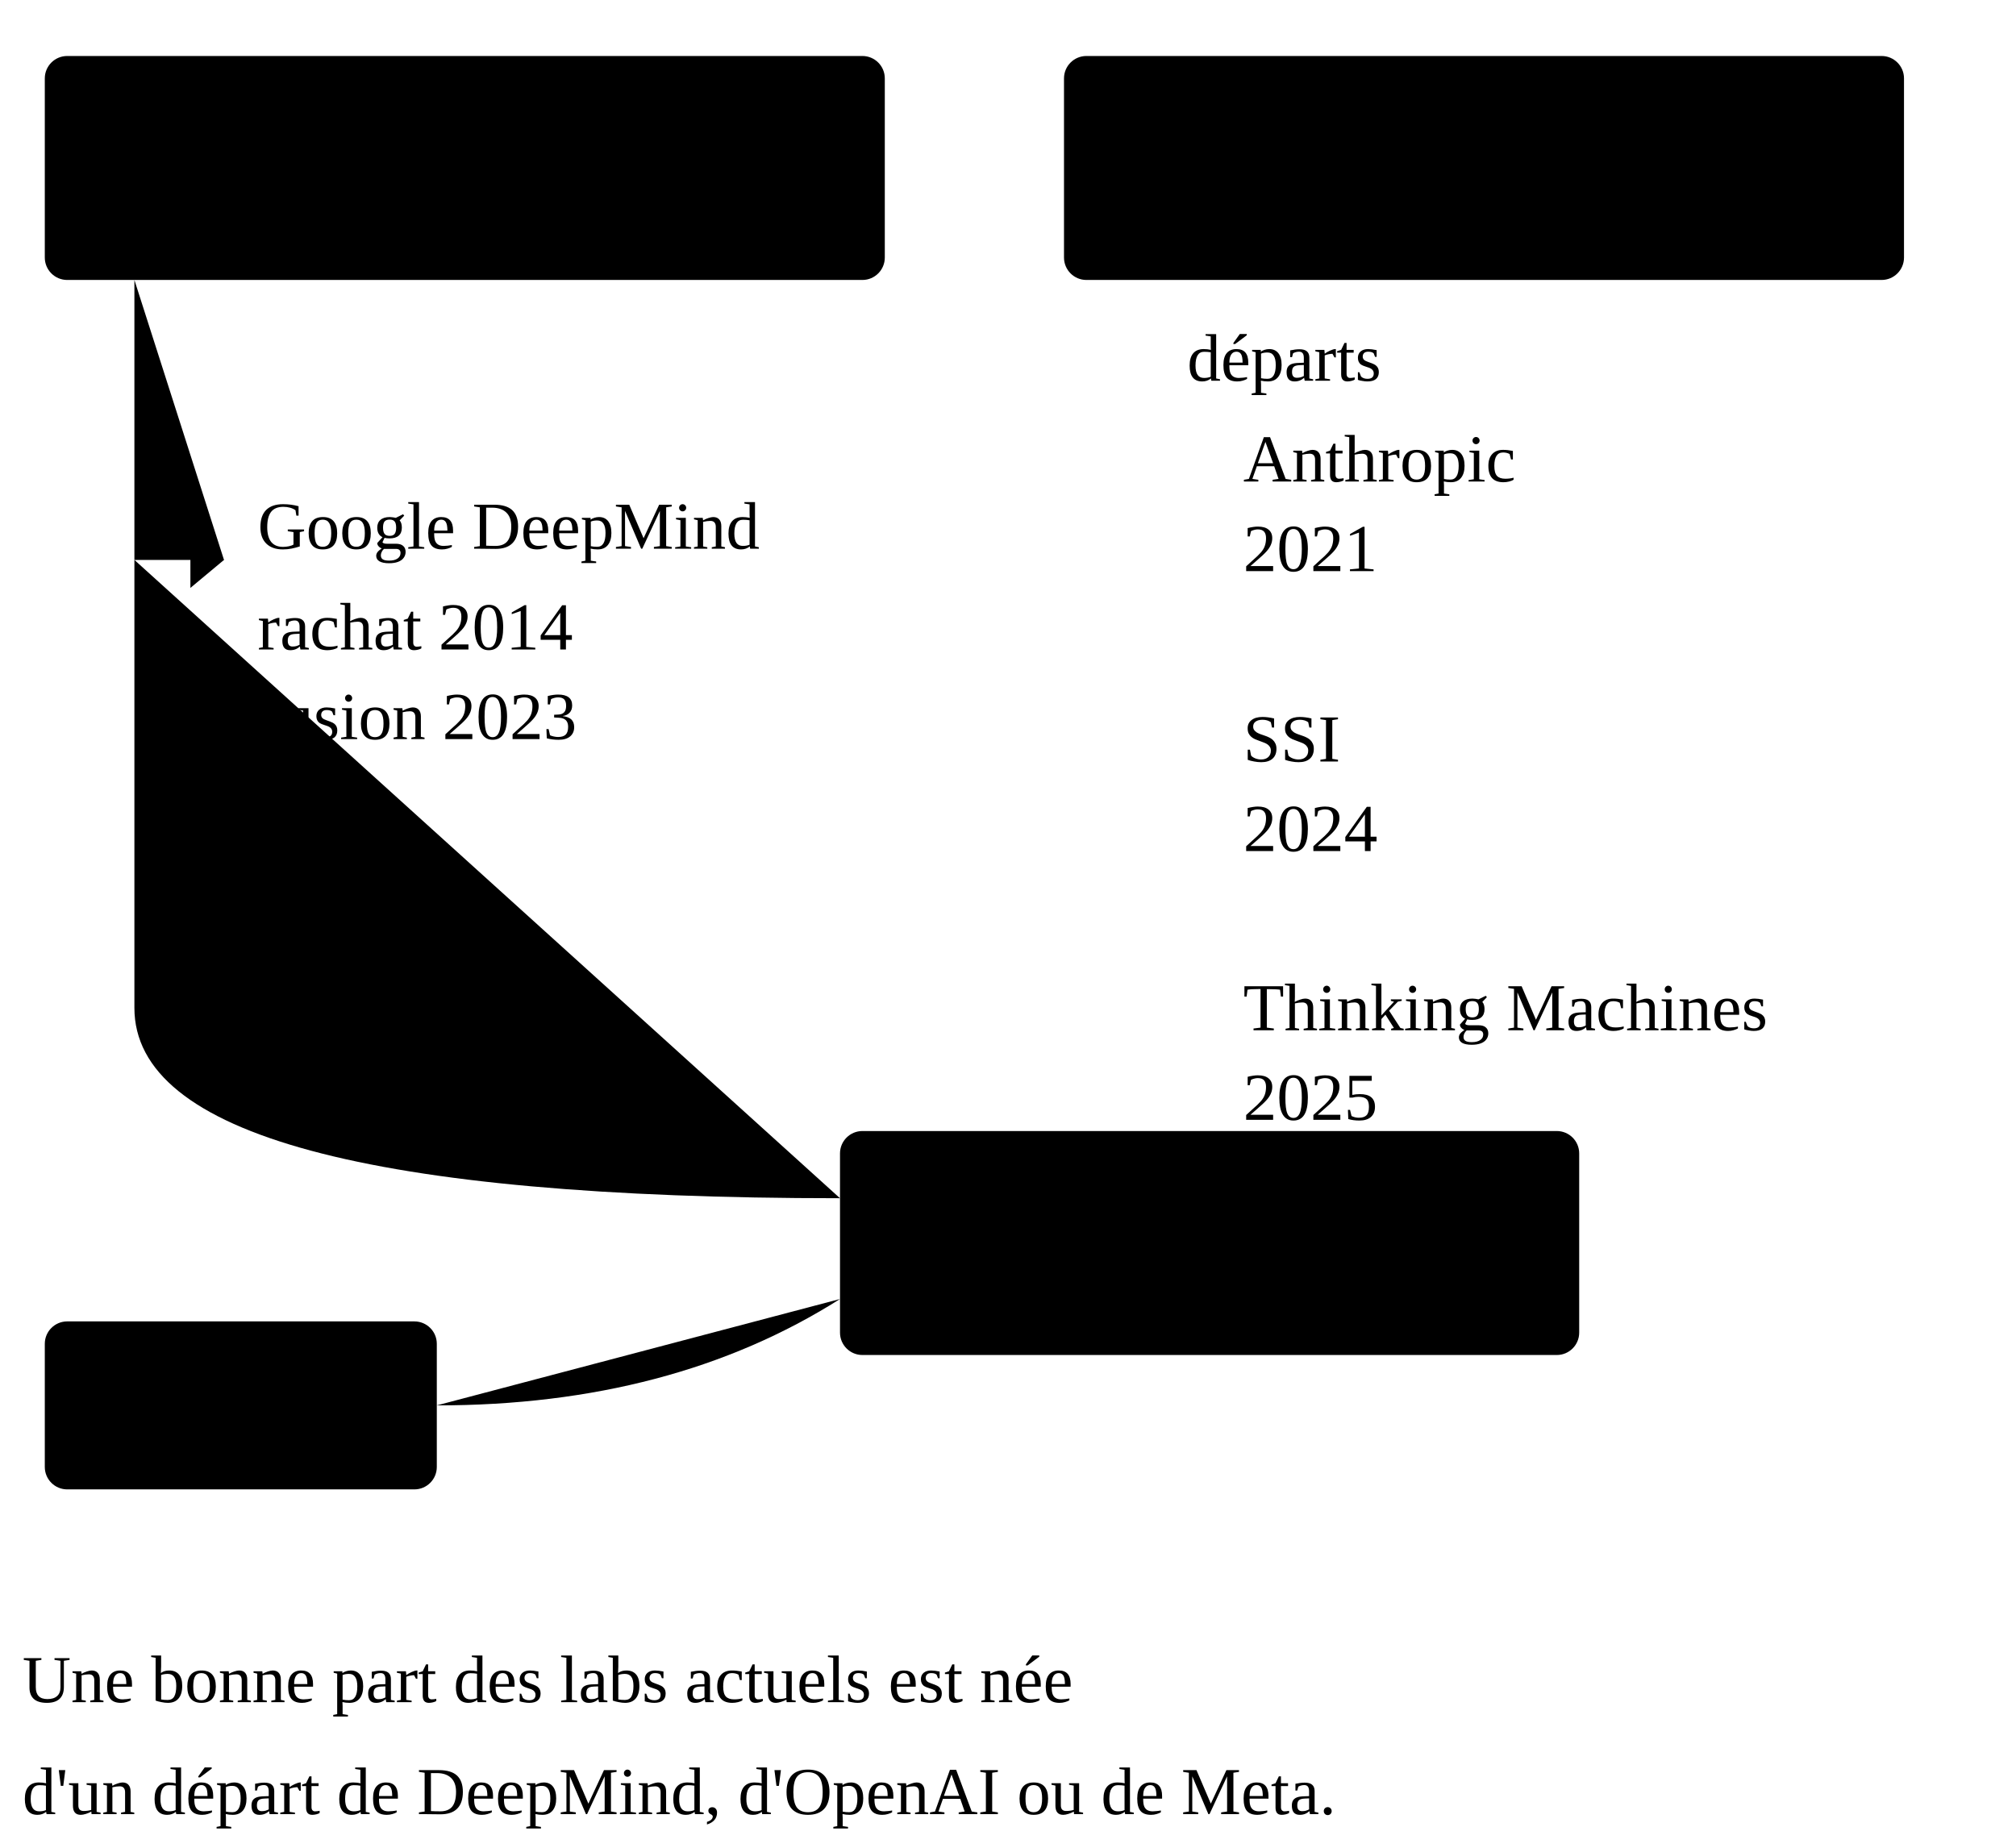
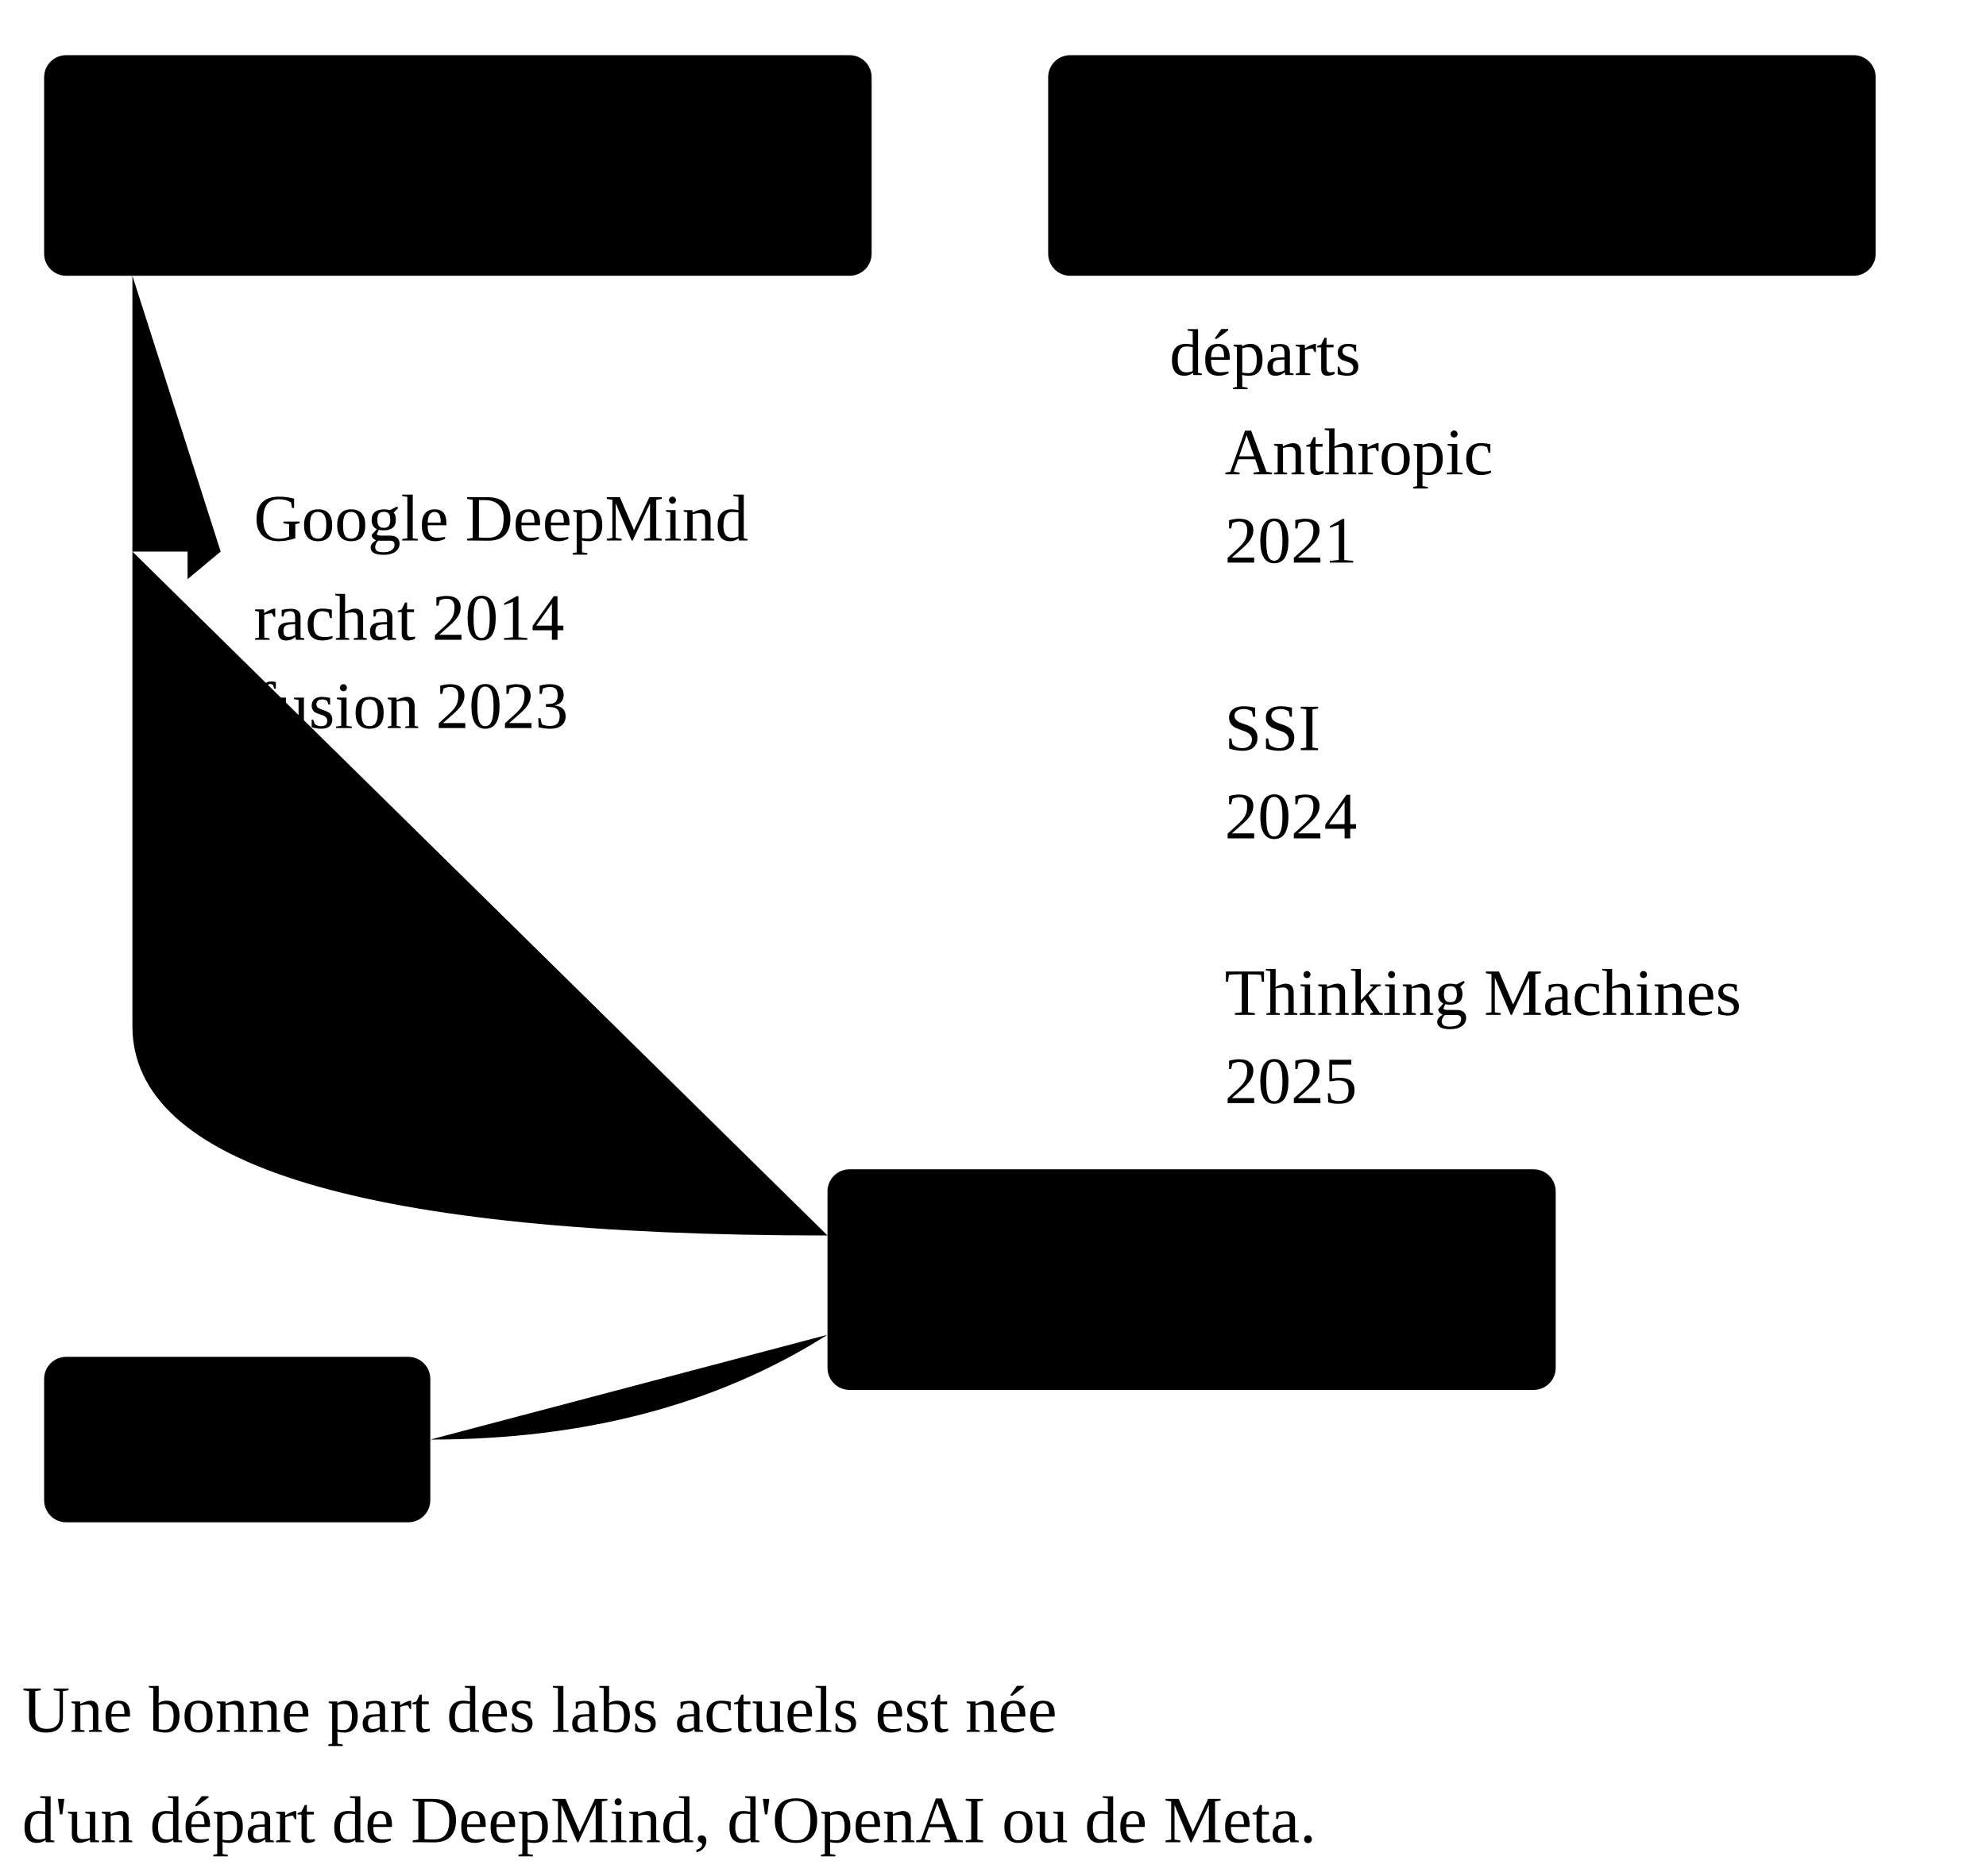
- <svg xmlns="http://www.w3.org/2000/svg" viewBox="0 0 360 330" role="img" aria-labelledby="labs-t">
+ <svg xmlns="http://www.w3.org/2000/svg" viewBox="0 0 360 340" role="img" aria-labelledby="labs-t">
  <rect class="bx" x="8" y="10" width="150" height="40" rx="4" />
  <text class="b" x="20" y="35">DeepMind</text>
  <text class="m mu" x="146" y="35" text-anchor="end">2010</text>
  <rect class="bx" x="190" y="10" width="150" height="40" rx="4" />
  <text class="b" x="202" y="35">OpenAI</text>
  <text class="m mu" x="328" y="35" text-anchor="end">2015</text>
  <path class="lm" d="M24 50 V100 H40" />
  <path class="lm" d="M34 95 l6 5 l-6 5" />
  <text x="46" y="98">Google DeepMind</text>
  <text class="m mu" x="46" y="116">rachat 2014</text>
  <text class="m mu" x="46" y="132">fusion 2023</text>
  <path class="la" d="M204 50 V180" />
  <path class="la" d="M204 82 H216 M204 132 H216 M204 180 H216" />
  <text x="222" y="86">Anthropic</text>
  <text class="m ac" x="222" y="102">2021</text>
  <text x="222" y="136">SSI</text>
  <text class="m ac" x="222" y="152">2024</text>
  <text x="222" y="184">Thinking Machines</text>
  <text class="m ac" x="222" y="200">2025</text>
  <text class="m mu" x="212" y="68">départs</text>
-   <path class="la" d="M24 100 V180 Q24 214 150 214" />
-   <rect class="bx" x="8" y="236" width="70" height="30" rx="4" />
-   <text class="b" x="20" y="256">Meta</text>
-   <path class="la" d="M78 251 Q120 251 150 232" />
-   <rect class="bxa" x="150" y="202" width="132" height="40" rx="4" />
-   <text class="b" x="162" y="227">Mistral AI</text>
-   <text class="m ac" x="270" y="227" text-anchor="end">2023</text>
-   <text class="i mu" x="4" y="304">Une bonne part des labs actuels est née</text>
-   <text class="i mu" x="4" y="324">d'un départ de DeepMind, d'OpenAI ou de Meta.</text>
+   <path class="la" d="M24 100 V186 Q24 224 150 224" />
+   <rect class="bx" x="8" y="246" width="70" height="30" rx="4" />
+   <text class="b" x="20" y="266">Meta</text>
+   <path class="la" d="M78 261 Q120 261 150 242" />
+   <rect class="bxa" x="150" y="212" width="132" height="40" rx="4" />
+   <text class="b" x="162" y="237">Mistral AI</text>
+   <text class="m ac" x="270" y="237" text-anchor="end">2023</text>
+   <text class="i mu" x="4" y="314">Une bonne part des labs actuels est née</text>
+   <text class="i mu" x="4" y="334">d'un départ de DeepMind, d'OpenAI ou de Meta.</text>
</svg>
